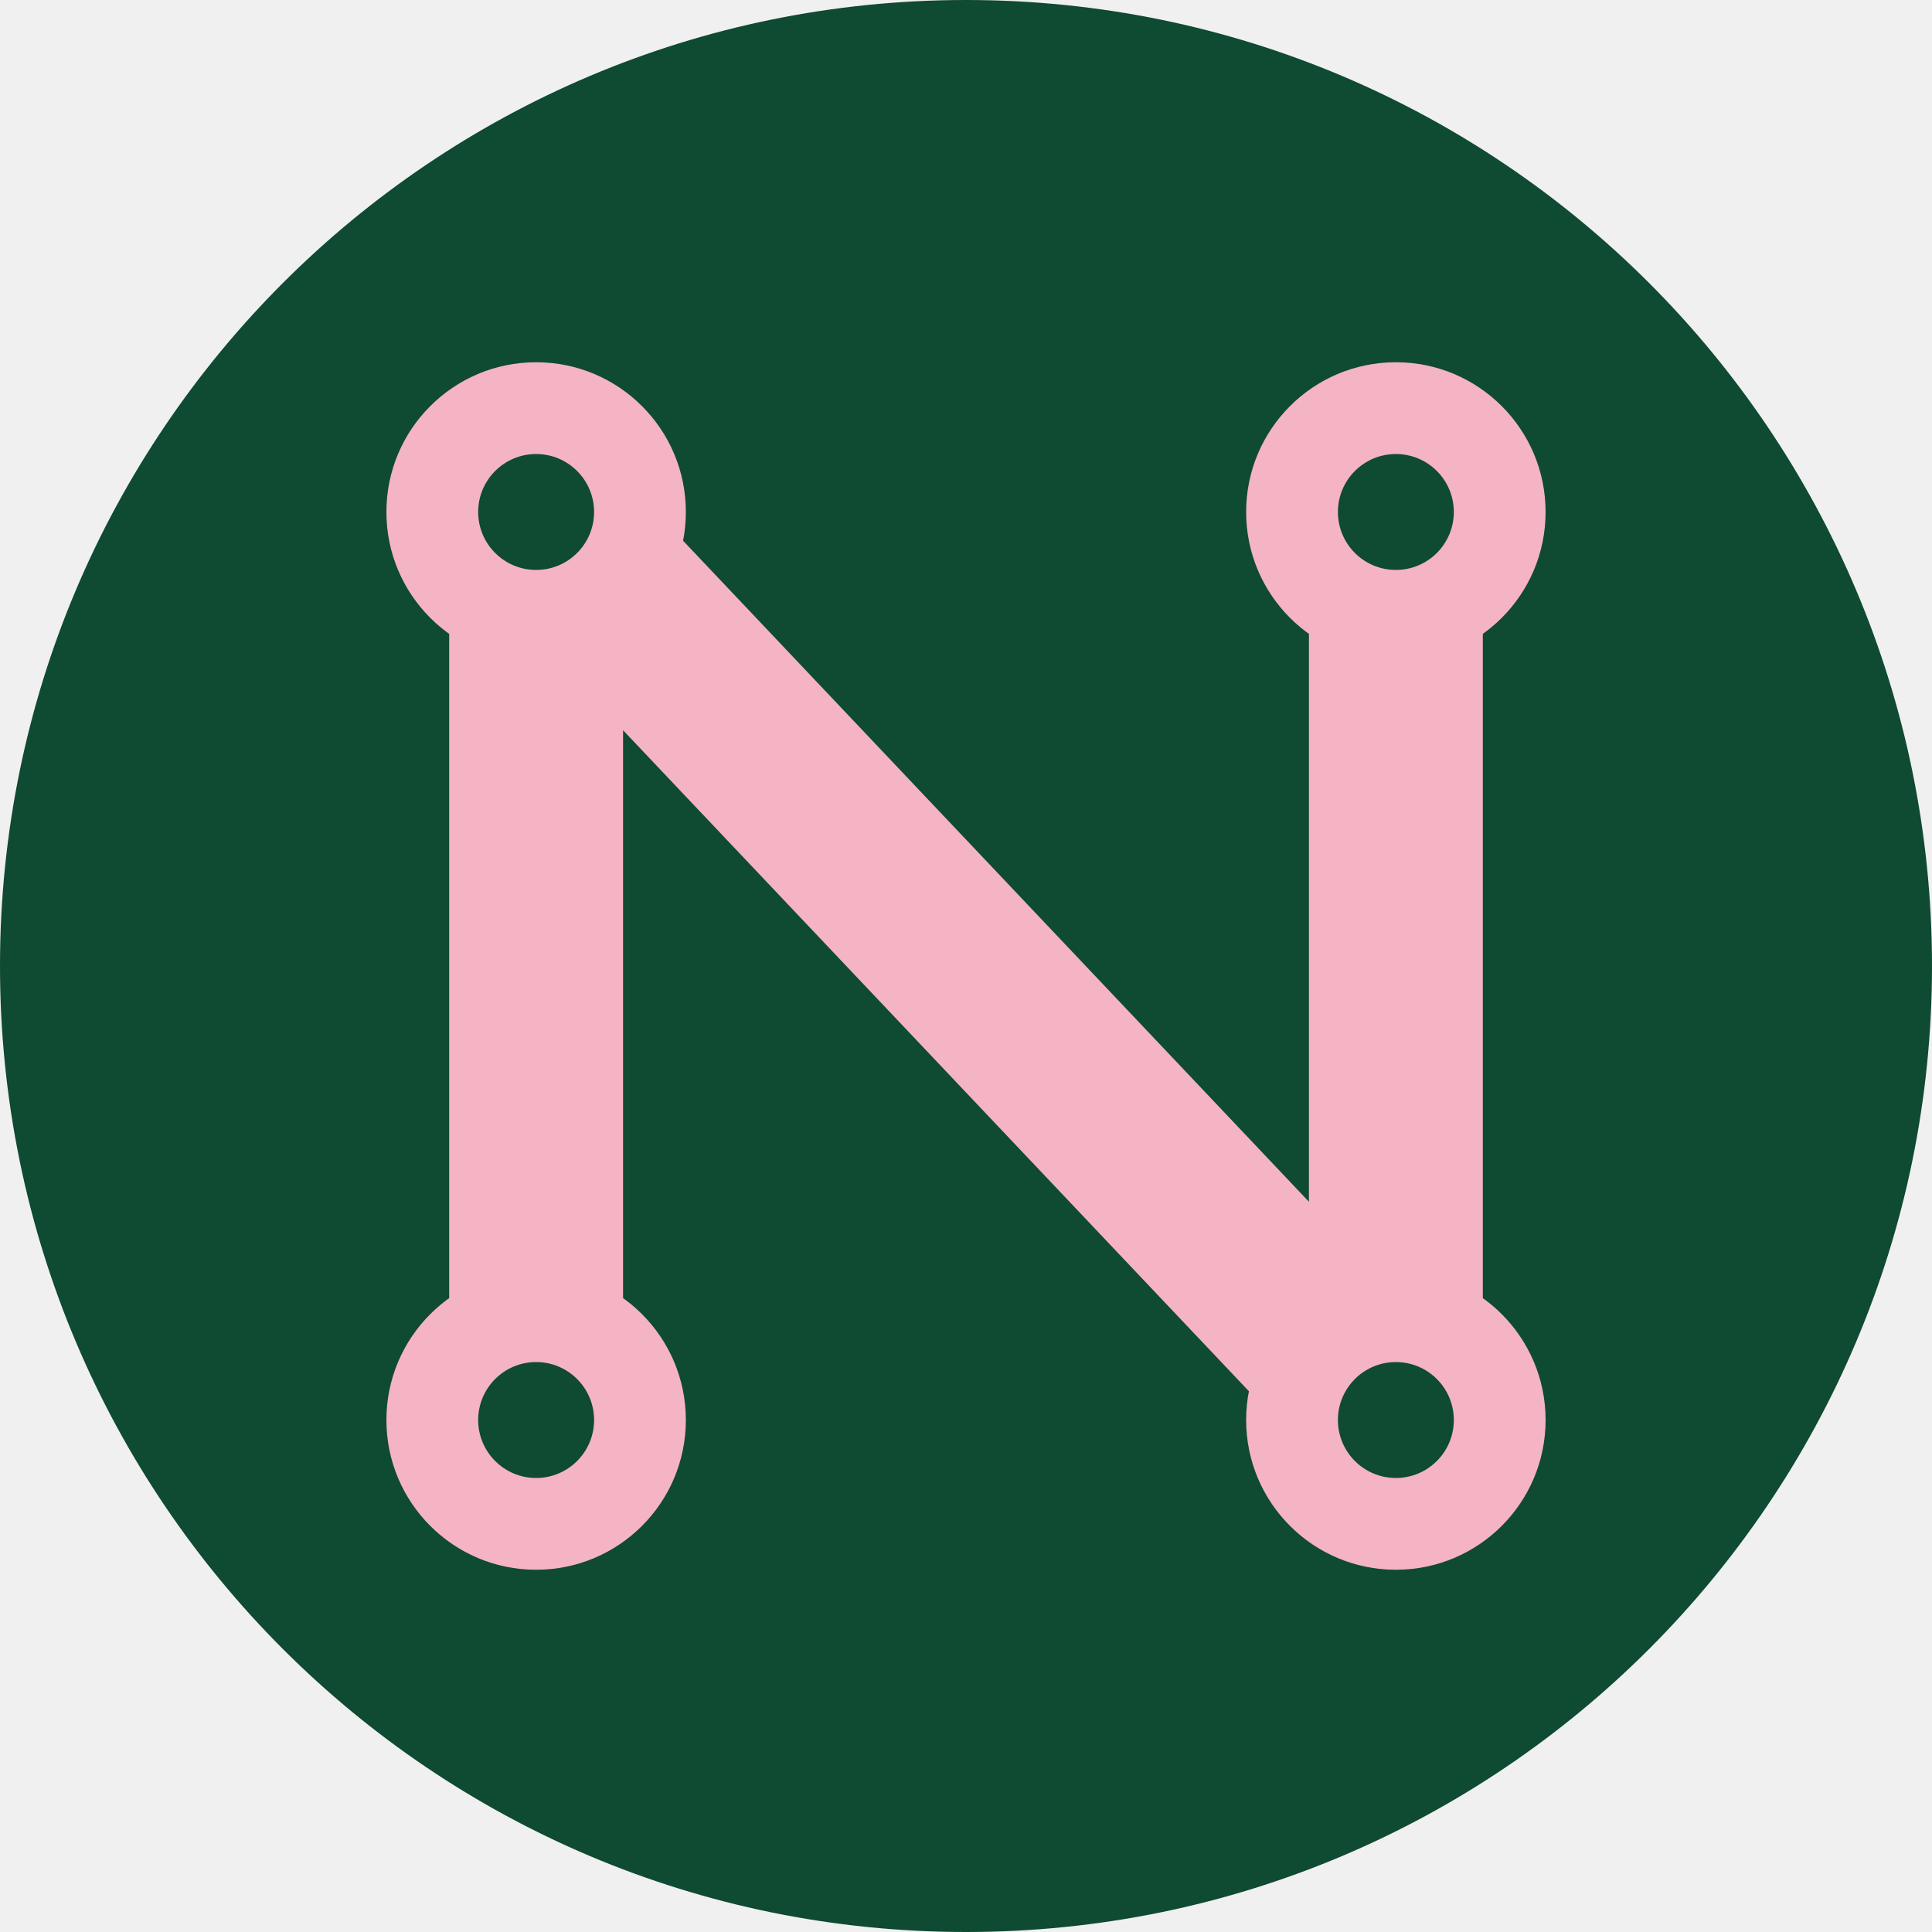
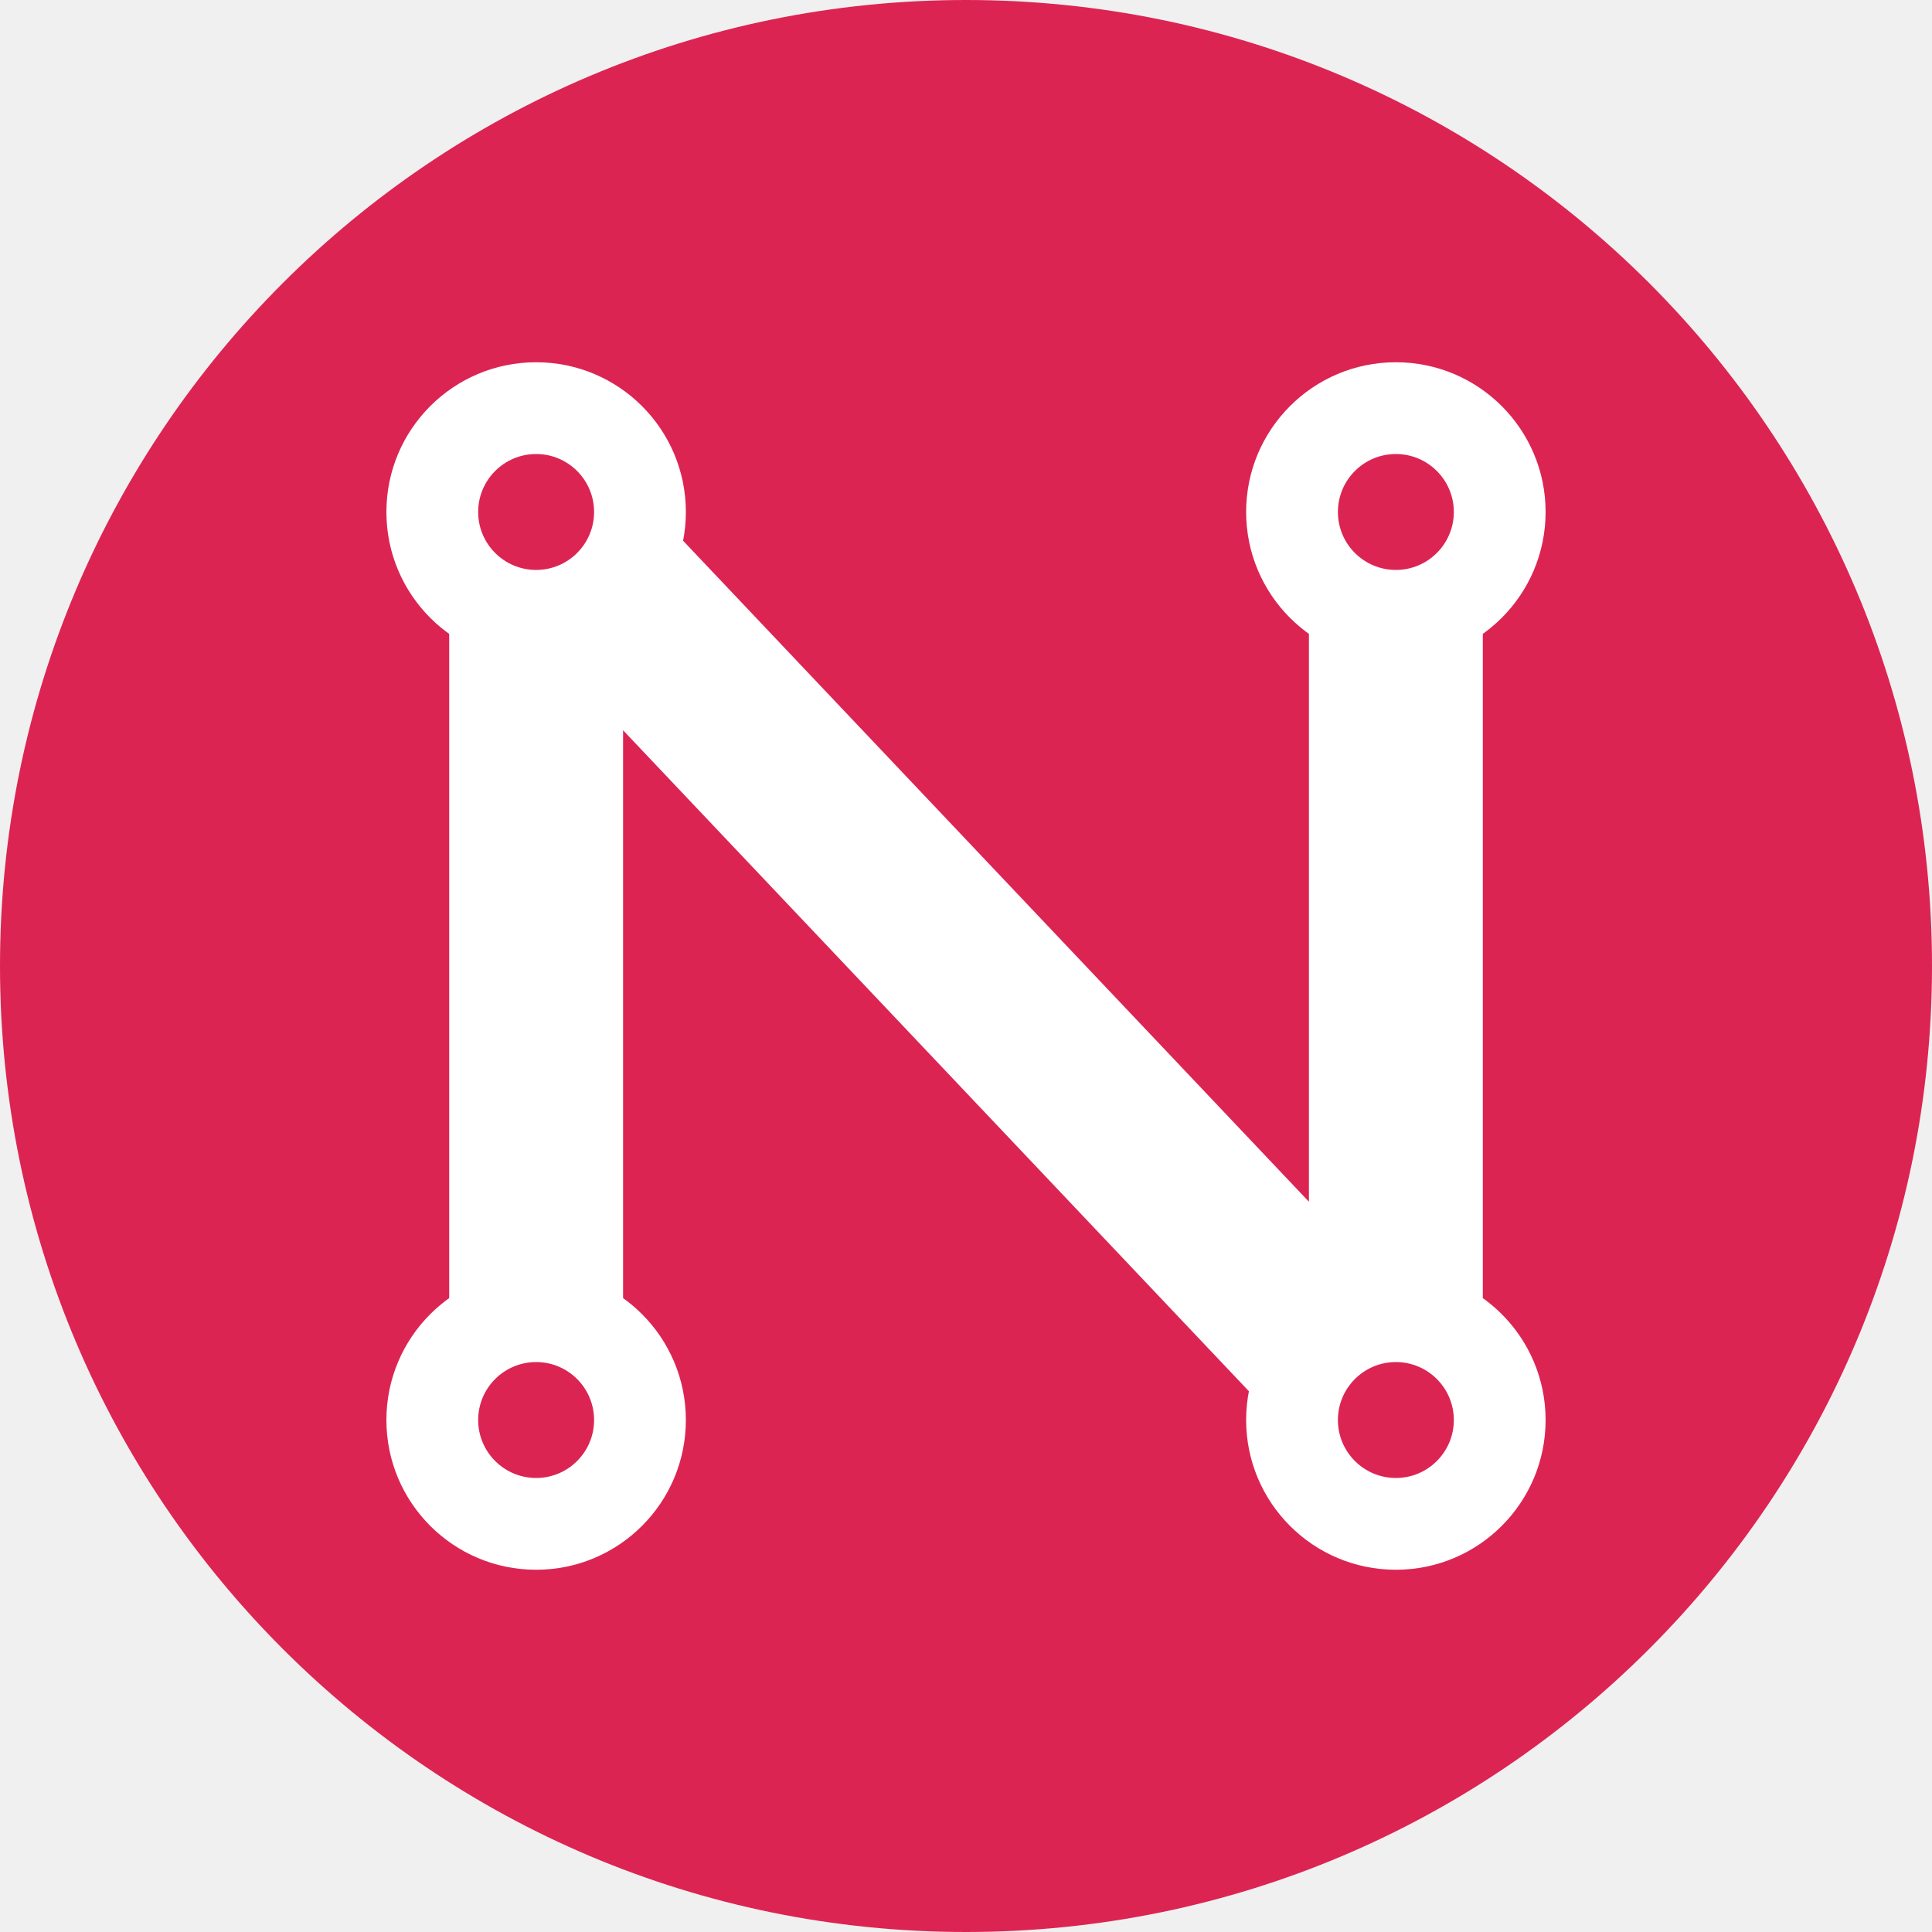
<svg xmlns="http://www.w3.org/2000/svg" viewBox="0 0 800 800">
-   <circle cx="400" cy="400" r="400" fill="#0f4a32" />
-   <path d="M222 588V212l356 376V212" fill="none" stroke="#f4b4c4" stroke-width="72" stroke-linecap="round" stroke-linejoin="round" />
-   <g fill="#f4b4c4">
+   <circle cx="400" cy="400" r="400" fill="#dc2453" />
+   <path d="M222 588V212l356 376V212" fill="none" stroke="#fff" stroke-width="72" stroke-linecap="round" stroke-linejoin="round" />
+   <g fill="#fff">
    <circle cx="222" cy="588" r="62" />
    <circle cx="222" cy="212" r="62" />
    <circle cx="578" cy="588" r="62" />
    <circle cx="578" cy="212" r="62" />
  </g>
-   <g fill="#0f4a32">
+   <g fill="#dc2453">
    <circle cx="222" cy="588" r="24" />
    <circle cx="222" cy="212" r="24" />
    <circle cx="578" cy="588" r="24" />
    <circle cx="578" cy="212" r="24" />
  </g>
</svg>
